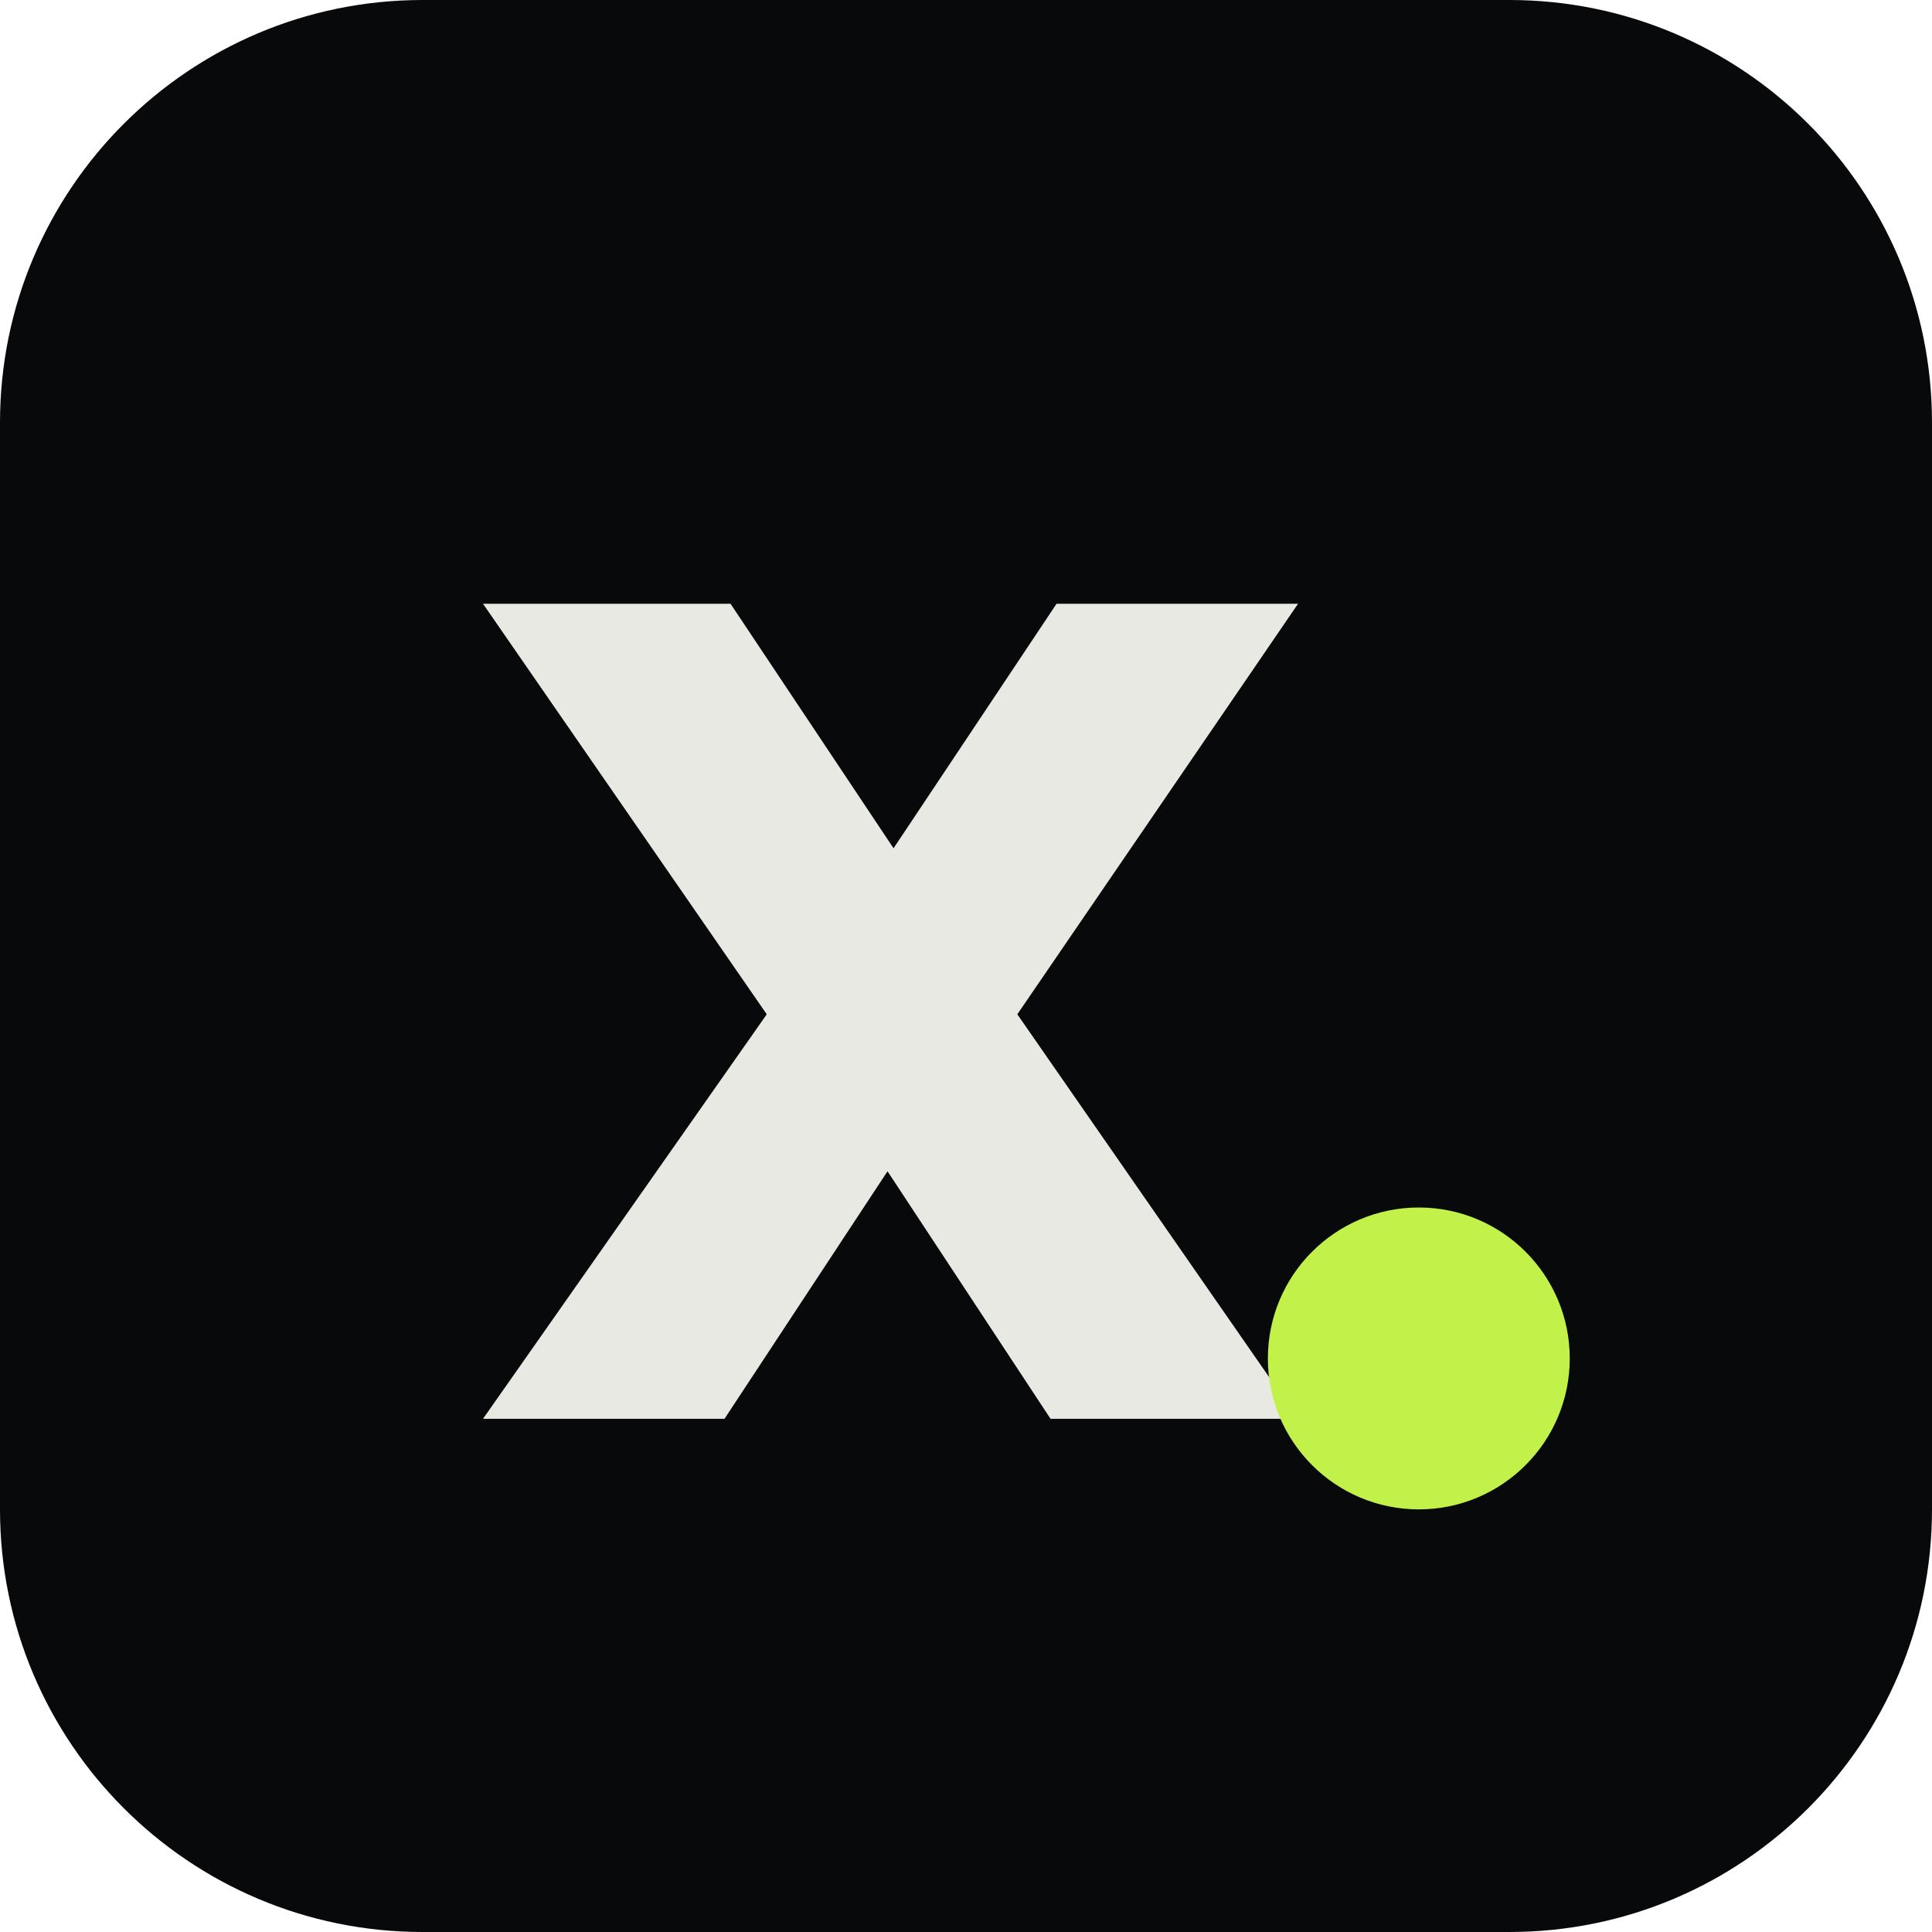
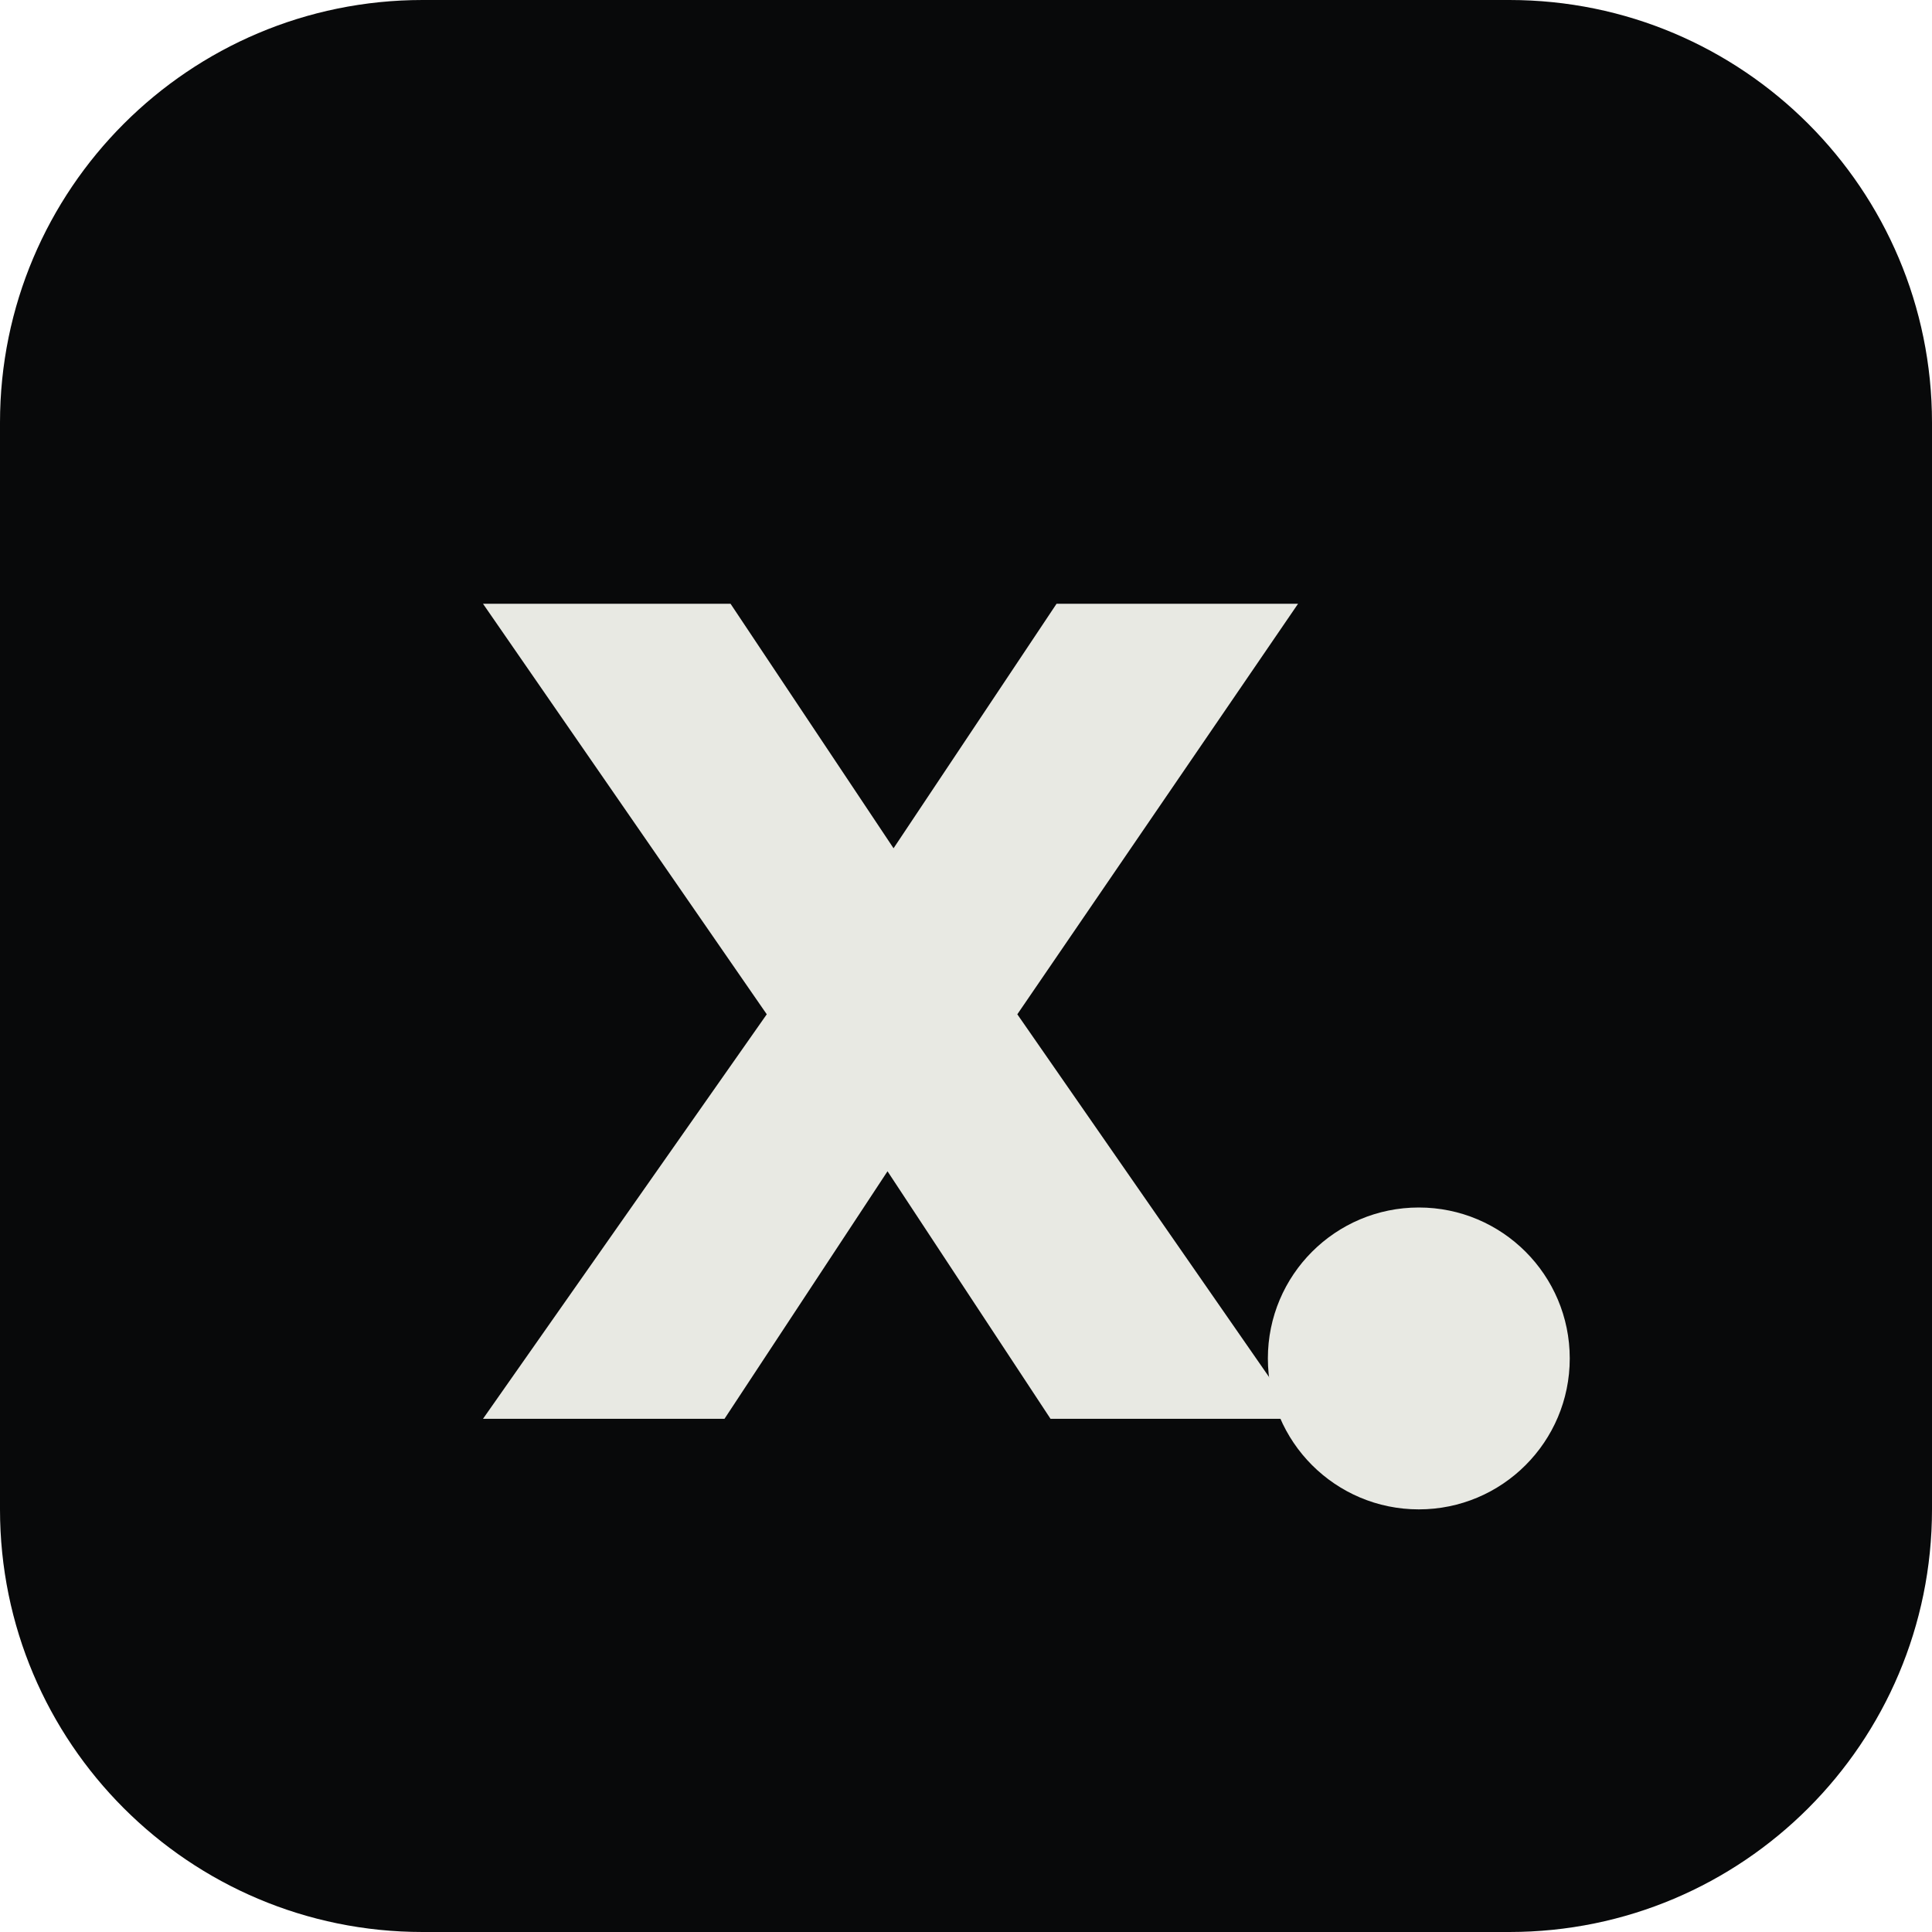
<svg xmlns="http://www.w3.org/2000/svg" viewBox="0 0 64 64">
  <rect width="64" height="64" rx="14" fill="#08090a" />
  <path d="M16 20h8.2l5.4 8.1 5.4-8.1H43l-9.3 13.6L43 47h-8.2l-5.4-8.2L24 47h-8l9.4-13.4L16 20Z" fill="#e8e9e3" />
-   <circle cx="47" cy="45" r="5" fill="#c2f24a" />
+   <circle cx="47" cy="45" r="5" fill="#e8e9e3" />
</svg>
